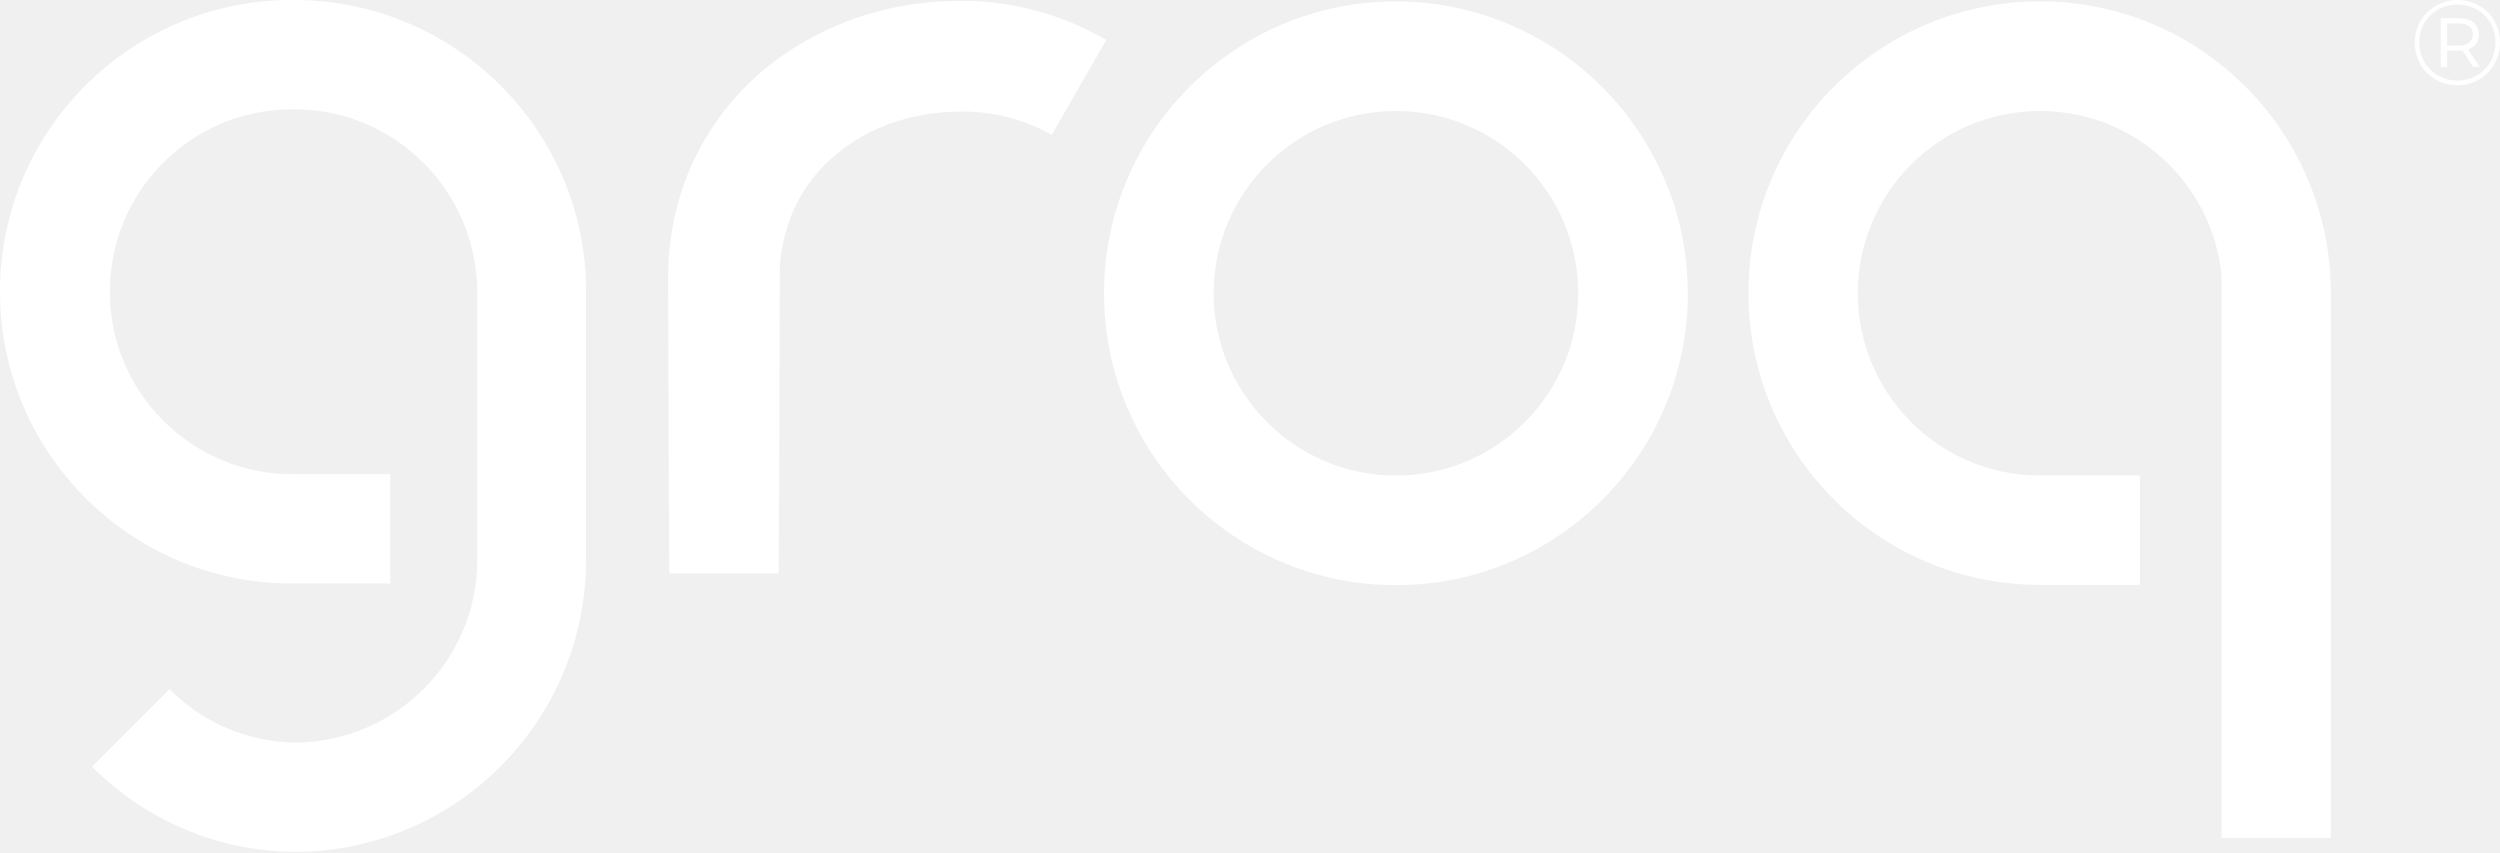
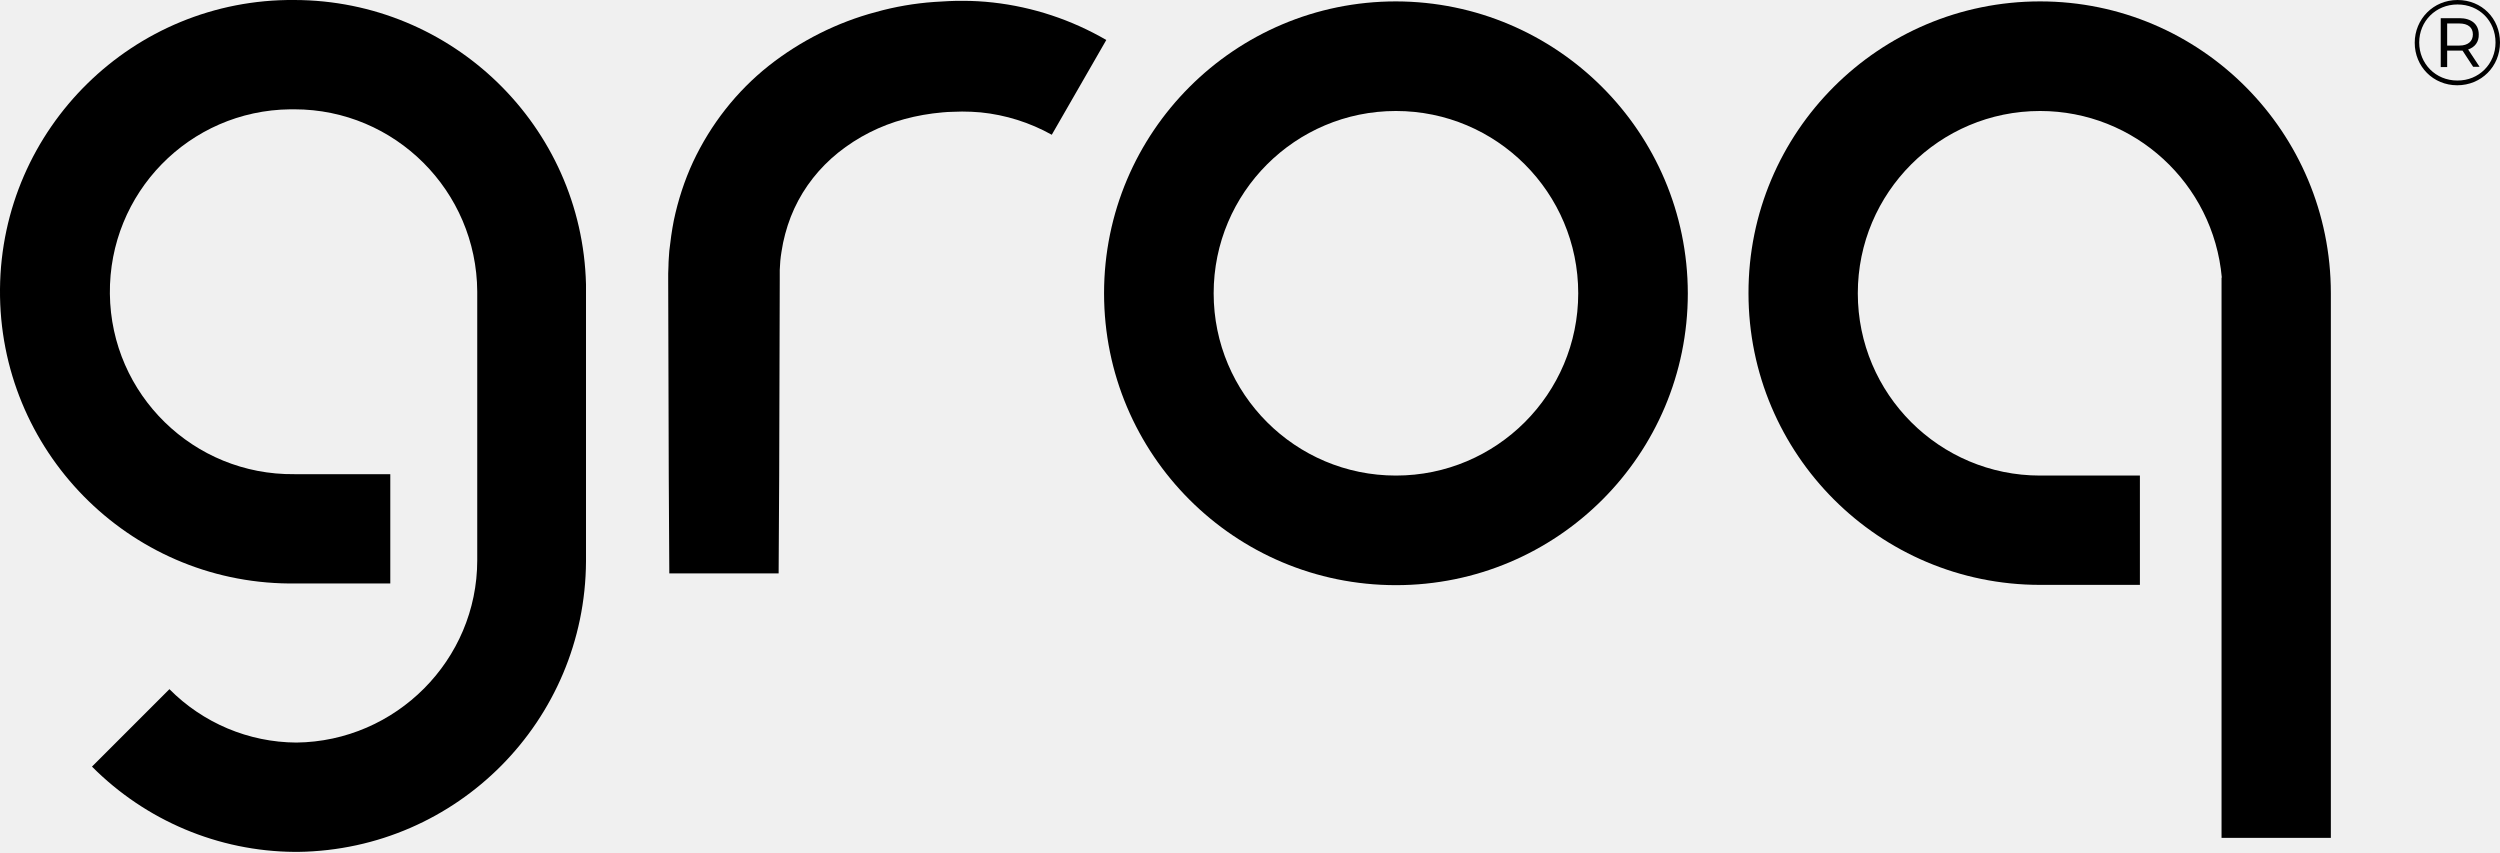
- <svg xmlns="http://www.w3.org/2000/svg" x="0px" y="0px" viewBox="0 0 894.2 304.8" style="enable-background:new 0 0 894.2 304.8;" xml:space="preserve">
-   <style type="text/css">.st0{fill:#FFFFFF;} .st1{display:none;} .st2{display:inline;}</style>
+ <svg xmlns="http://www.w3.org/2000/svg" version="1.1" x="0px" y="0px" viewBox="0 0 894.2 304.8" style="enable-background:new 0 0 894.2 304.8;" xml:space="preserve">
+   <style type="text/css">
+ 	.st0{display:none;}
+ 	.st1{display:inline;}
+ </style>
  <g id="Layer_1">
    <g id="Layer_2_00000014620672300692341060000000088107099352565920_">
-       <path class="st0" d="M499.3,0.5c-57.6,0-104.4,46.7-104.4,104.4s46.7,104.4,104.4,104.4s104.4-46.7,104.4-104.4l0,0l0,0 C603.6,47.3,556.9,0.6,499.3,0.5z M499.3,170.1c-36,0-65.2-29.2-65.2-65.2s29.2-65.2,65.2-65.2s65.2,29.2,65.2,65.2l0,0 C564.5,140.9,535.3,170.1,499.3,170.1L499.3,170.1z" />
-       <path class="st0" d="M355.2,0.9c-3.6-0.4-7.1-0.6-10.7-0.6c-1.8,0-3.5,0-5.2,0.1s-3.5,0.2-5.2,0.3c-7,0.5-14,1.7-20.8,3.6 c-13.9,3.7-27,10.3-38.3,19.2c-11.6,9.2-20.8,21-27.1,34.4c-3.1,6.7-5.4,13.8-6.9,21c-0.7,3.6-1.2,7.2-1.6,10.8 c-0.1,1.8-0.3,3.6-0.3,5.4l-0.1,2.7v2.5l0.1,35l0.1,34.9l0.2,34.9h39.1l0.2-34.9l0.1-34.9l0.1-35v-2v-1.7c0-1.1,0.2-2.2,0.2-3.3 c0.2-2.2,0.6-4.3,1-6.5c0.9-4.2,2.2-8.3,4-12.2c3.6-7.8,9-14.6,15.7-20c7-5.6,15.1-9.7,23.7-12c4.4-1.2,9-2,13.6-2.4 c1.2-0.1,2.3-0.2,3.5-0.2s2.4-0.1,3.5-0.1c2.2,0,4.5,0.1,6.7,0.3c8.9,0.9,17.5,3.6,25.4,8l19.5-33.9 C383.3,7.1,369.5,2.5,355.2,0.9z" />
-       <path class="st0" d="M105.3,0C47.7-0.5,0.5,45.8,0,103.4s45.8,104.8,103.4,105.3h36.2v-39.1h-34.3c-36,0.4-65.6-28.4-66-64.5 s28.4-65.6,64.5-66l0,0c0.5,0,1,0,1.5,0c36,0,65.2,29.2,65.4,65.2l0,0v96.1l0,0c0,35.7-29.1,64.8-64.7,65.2 c-17.1-0.1-33.4-7-45.4-19.1l-27.7,27.7c19.2,19.3,45.2,30.3,72.4,30.5h1.4c56.9-0.8,102.6-47,102.9-103.9v-99.1 C208.2,45.2,161.9,0.1,105.3,0z" />
-       <path class="st0" d="M729.7,0.5c-57.6,0-104.4,46.7-104.3,104.4c0,57.6,46.7,104.3,104.3,104.3h35.7v-39.1h-35.7 c-36,0-65.2-29.2-65.2-65.2s29.2-65.2,65.2-65.2c33.8,0,62,25.9,65,59.6h-0.1v200.4h39.1V104.9l0,0 C833.7,47.3,787.2,0.5,729.7,0.5z" />
+       <path d="M499.3,0.5c-57.6,0-104.4,46.7-104.4,104.4s46.7,104.4,104.4,104.4s104.4-46.7,104.4-104.4l0,0l0,0    C603.6,47.3,556.9,0.6,499.3,0.5z M499.3,170.1c-36,0-65.2-29.2-65.2-65.2s29.2-65.2,65.2-65.2s65.2,29.2,65.2,65.2l0,0    C564.5,140.9,535.3,170.1,499.3,170.1L499.3,170.1z" />
+       <path d="M355.2,0.9c-3.6-0.4-7.1-0.6-10.7-0.6c-1.8,0-3.5,0-5.2,0.1s-3.5,0.2-5.2,0.3c-7,0.5-14,1.7-20.8,3.6    c-13.9,3.7-27,10.3-38.3,19.2c-11.6,9.2-20.8,21-27.1,34.4c-3.1,6.7-5.4,13.8-6.9,21c-0.7,3.6-1.2,7.2-1.6,10.8    c-0.1,1.8-0.3,3.6-0.3,5.4l-0.1,2.7v2.5l0.1,35l0.1,34.9l0.2,34.9h39.1l0.2-34.9l0.1-34.9l0.1-35v-2v-1.7c0-1.1,0.2-2.2,0.2-3.3    c0.2-2.2,0.6-4.3,1-6.5c0.9-4.2,2.2-8.3,4-12.2c3.6-7.8,9-14.6,15.7-20c7-5.6,15.1-9.7,23.7-12c4.4-1.2,9-2,13.6-2.4    c1.2-0.1,2.3-0.2,3.5-0.2s2.4-0.1,3.5-0.1c2.2,0,4.5,0.1,6.7,0.3c8.9,0.9,17.5,3.6,25.4,8l19.5-33.9    C383.3,7.1,369.5,2.5,355.2,0.9z" />
+       <path d="M105.3,0C47.7-0.5,0.5,45.8,0,103.4s45.8,104.8,103.4,105.3h36.2v-39.1h-34.3c-36,0.4-65.6-28.4-66-64.5    s28.4-65.6,64.5-66l0,0c0.5,0,1,0,1.5,0c36,0,65.2,29.2,65.4,65.2l0,0v96.1l0,0c0,35.7-29.1,64.8-64.7,65.2    c-17.1-0.1-33.4-7-45.4-19.1l-27.7,27.7c19.2,19.3,45.2,30.3,72.4,30.5h1.4c56.9-0.8,102.6-47,102.9-103.9v-99.1    C208.2,45.2,161.9,0.1,105.3,0z" />
+       <path d="M729.7,0.5c-57.6,0-104.4,46.7-104.3,104.4c0,57.6,46.7,104.3,104.3,104.3h35.7v-39.1h-35.7c-36,0-65.2-29.2-65.2-65.2    s29.2-65.2,65.2-65.2c33.8,0,62,25.9,65,59.6h-0.1v200.4h39.1V104.9l0,0C833.7,47.3,787.2,0.5,729.7,0.5z" />
    </g>
-     <g class="st1">
-       <g class="st2">
-         <path d="M870.3,1.3c12.1,0,21.9,9.8,21.9,21.9s-9.8,21.9-21.9,21.9s-21.9-9.8-21.9-21.9S858.2,1.3,870.3,1.3 M870.3,0 C857.4,0,847,10.4,847,23.2s10.4,23.3,23.3,23.3c12.9,0,23.3-10.4,23.3-23.3S883.1,0,870.3,0L870.3,0z" />
+     <g class="st0">
+       <g class="st1">
+         <path d="M870.3,1.3c12.1,0,21.9,9.8,21.9,21.9s-9.8,21.9-21.9,21.9s-21.9-9.8-21.9-21.9S858.2,1.3,870.3,1.3 M870.3,0     C857.4,0,847,10.4,847,23.2s10.4,23.3,23.3,23.3c12.9,0,23.3-10.4,23.3-23.3S883.1,0,870.3,0L870.3,0z" />
      </g>
    </g>
  </g>
  <g id="Isolation_Mode">
-     <path class="st0" d="M894.2,15.2c0,8.6-6.7,15.3-15.3,15.3c-8.6,0-15.2-6.7-15.2-15.2S870.4,0,879,0C887.7,0,894.2,6.6,894.2,15.2 L894.2,15.2z M892.6,15.2c0-7.7-5.8-13.6-13.6-13.6s-13.7,6-13.7,13.6s5.9,13.6,13.6,13.6C886.7,28.9,892.6,22.8,892.6,15.2 L892.6,15.2z M882.8,17.7l4.1,6.2h-2.3l-3.8-5.8c-0.4,0-0.6,0-1,0h-4.5V24H873V6.5h6.7c4.3,0,6.9,2.2,6.9,5.8 C886.7,15,885.2,16.9,882.8,17.7L882.8,17.7z M884.5,12.3c0-2.5-1.8-3.9-4.8-3.9h-4.4v7.9h4.4C882.7,16.3,884.5,14.8,884.5,12.3z" />
+     <path d="M894.2,15.2c0,8.6-6.7,15.3-15.3,15.3c-8.6,0-15.2-6.7-15.2-15.2S870.4,0,879,0C887.7,0,894.2,6.6,894.2,15.2L894.2,15.2z    M892.6,15.2c0-7.7-5.8-13.6-13.6-13.6s-13.7,6-13.7,13.6s5.9,13.6,13.6,13.6C886.7,28.9,892.6,22.8,892.6,15.2L892.6,15.2z    M882.8,17.7l4.1,6.2h-2.3l-3.8-5.8c-0.4,0-0.6,0-1,0h-4.5V24H873V6.5h6.7c4.3,0,6.9,2.2,6.9,5.8C886.7,15,885.2,16.9,882.8,17.7   L882.8,17.7z M884.5,12.3c0-2.5-1.8-3.9-4.8-3.9h-4.4v7.9h4.4C882.7,16.3,884.5,14.8,884.5,12.3z" />
  </g>
</svg>
